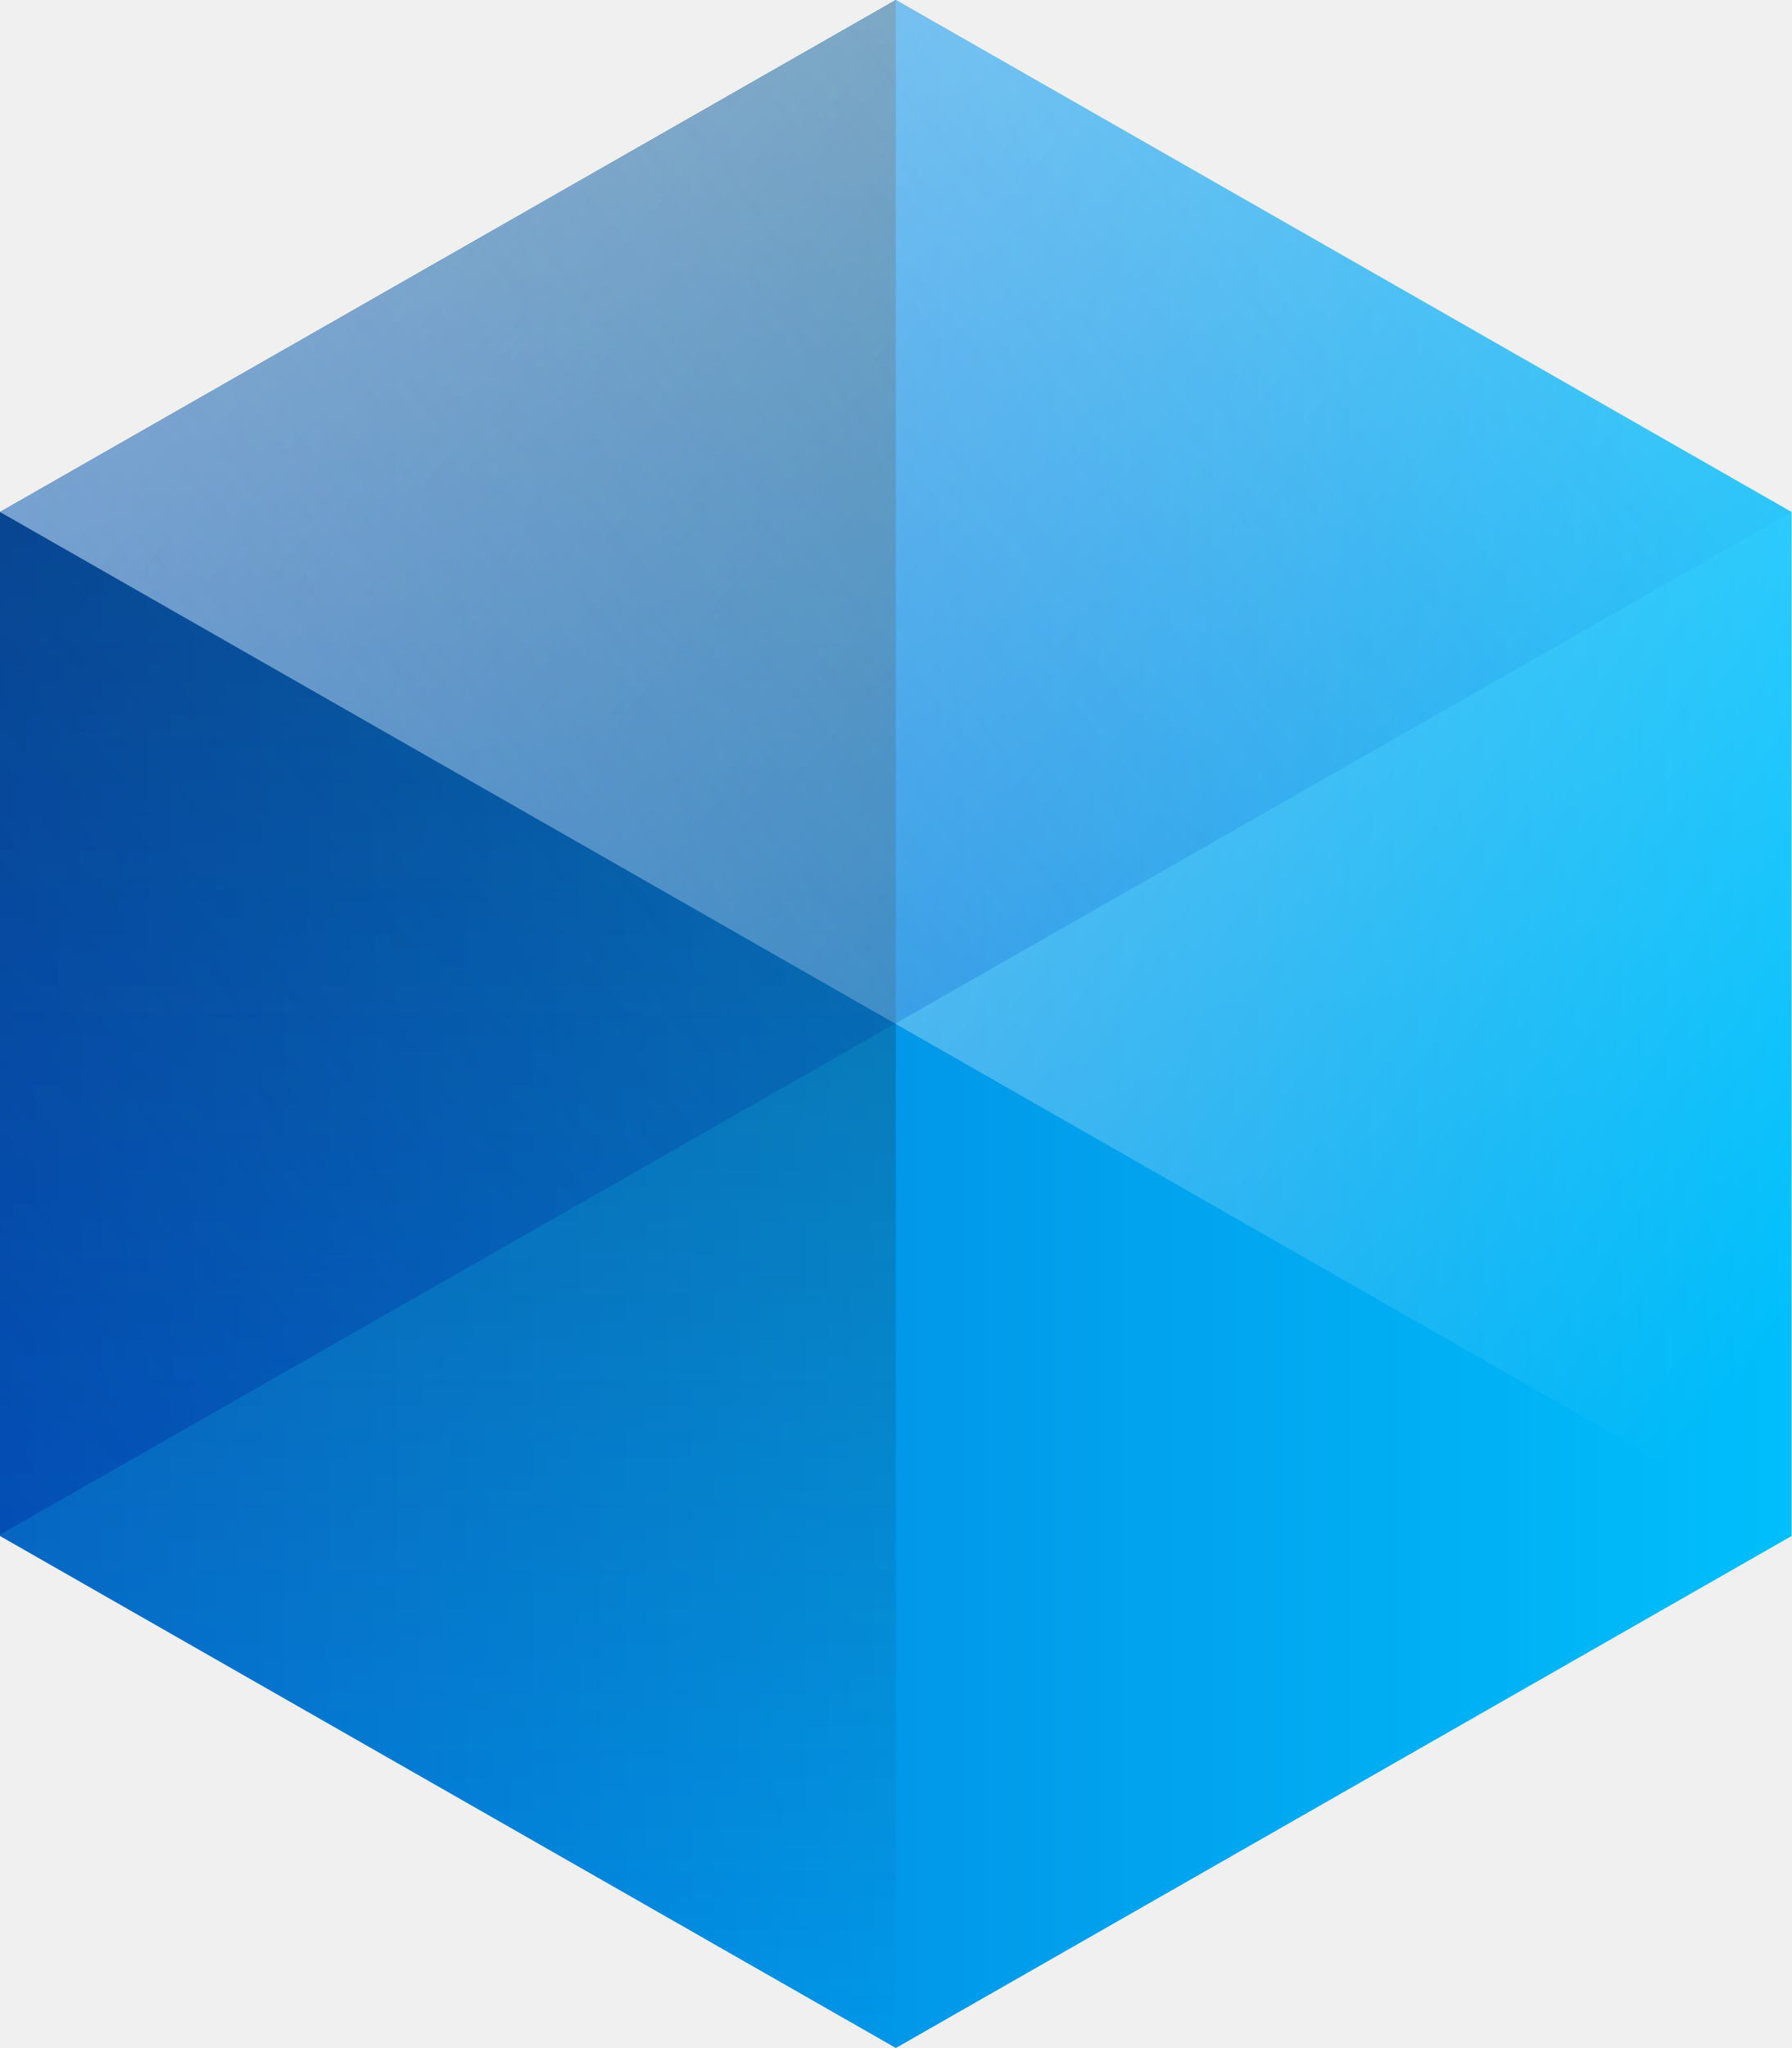
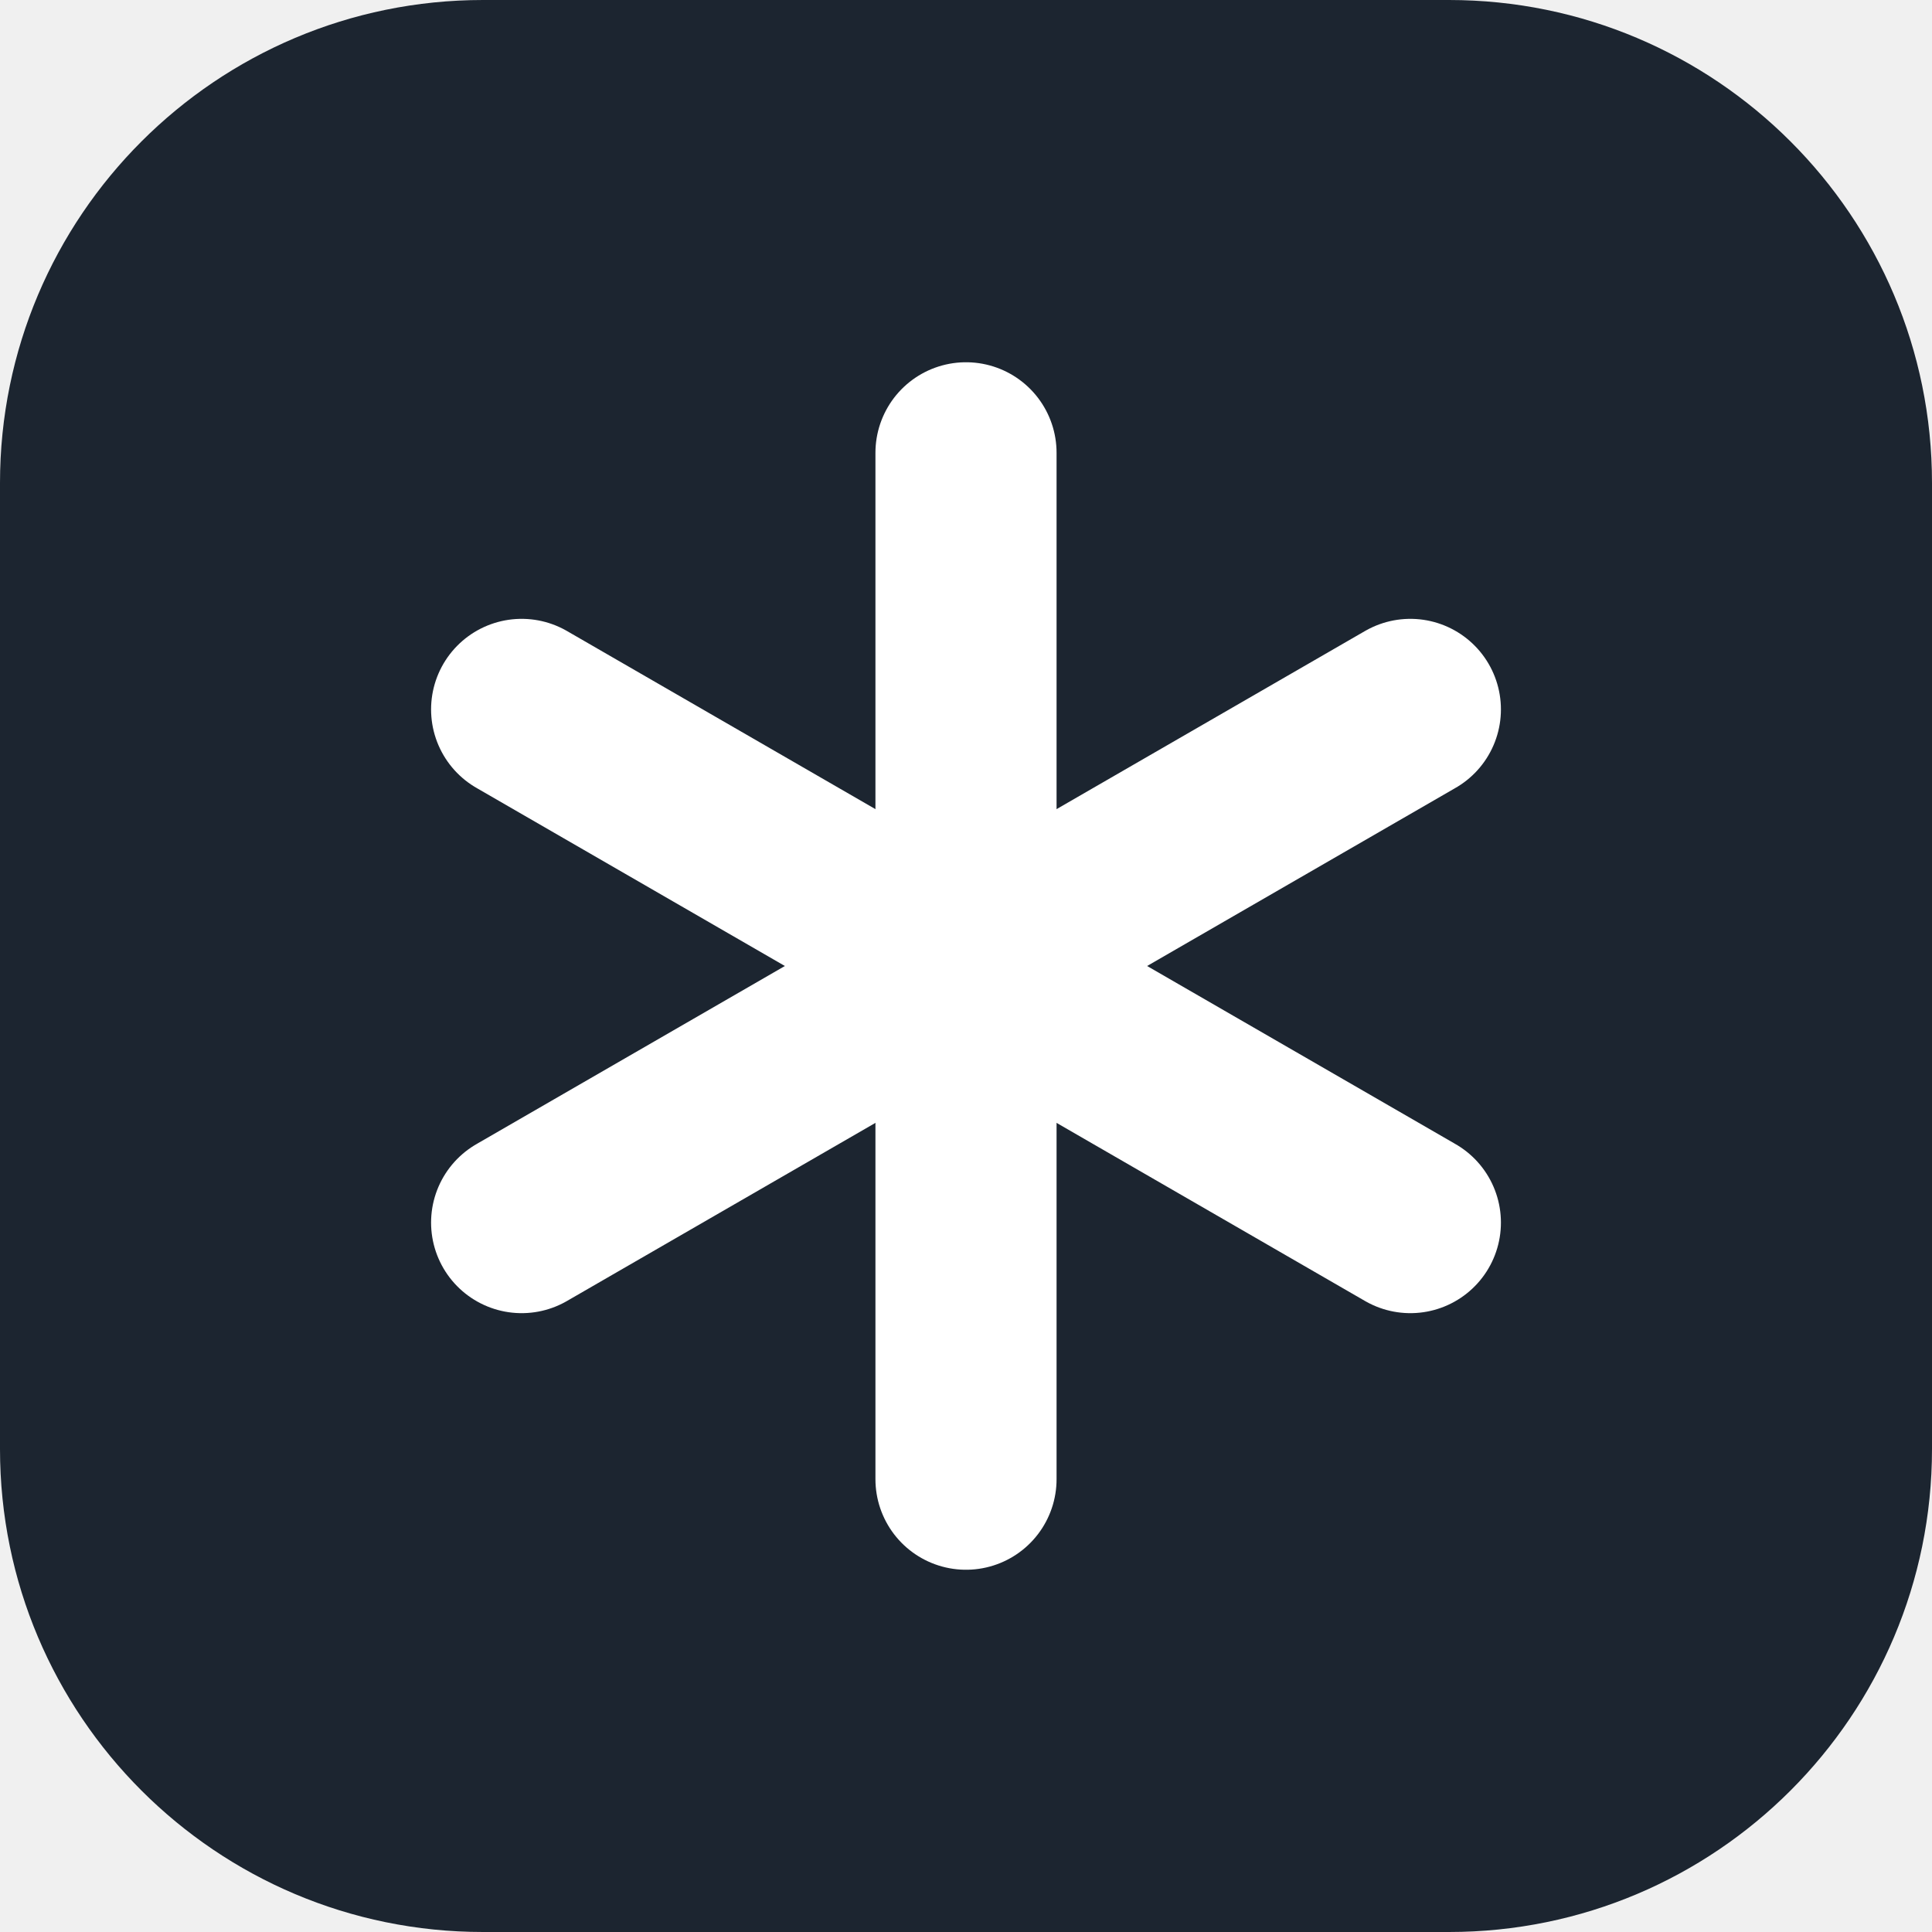
- <svg xmlns="http://www.w3.org/2000/svg" width="28" height="32">
-   <defs>
-     <linearGradient x1="50%" y1="0%" x2="50%" y2="100%" id="a">
-       <stop stop-color="#00BFFB" offset="0%" />
-       <stop stop-color="#0270D7" offset="100%" />
-     </linearGradient>
-     <linearGradient x1="50%" y1="0%" x2="50%" y2="100%" id="b">
-       <stop stop-color="#1F232A" stop-opacity=".48" offset="0%" />
-       <stop stop-color="#1F2329" stop-opacity="0" offset="100%" />
-     </linearGradient>
-     <linearGradient x1="87.665%" y1="103.739%" x2="-3.169%" y2="38.807%" id="c">
-       <stop stop-color="#FFF" stop-opacity="0" offset="0%" />
-       <stop stop-color="#FFF" stop-opacity=".64" offset="100%" />
-     </linearGradient>
-     <linearGradient x1="-14.104%" y1="111.262%" x2="109.871%" y2="26.355%" id="d">
-       <stop stop-color="#0270D7" offset="0%" />
-       <stop stop-color="#0270D7" stop-opacity="0" offset="100%" />
-     </linearGradient>
-   </defs>
-   <g fill="none" fill-rule="evenodd">
-     <path fill="url(#a)" transform="rotate(90 14 16)" d="M6 2l-8 13.999L6 30h16l8-14.001L22 2z" />
-     <path fill="url(#b)" d="M14 0v32L0 24V8z" />
-     <path fill="url(#c)" d="M28 24L0 8l14.001-8L28 8z" />
-     <path fill-opacity=".48" fill="url(#d)" style="mix-blend-mode:multiply" d="M28 8L0 23.978V8l14.001-8L28 8z" />
+ <svg xmlns="http://www.w3.org/2000/svg" width="32" height="32" viewBox="0 0 32 32">
+   <rect width="32" height="32" rx="8" fill="#1c2530" />
+   <g stroke="#fff" stroke-width="3" stroke-linecap="round">
+     <path d="M16 7.5v17" />
+     <path d="M8.64 11.75l14.72 8.5" />
+     <path d="M8.64 20.25l14.72-8.5" />
  </g>
</svg>
